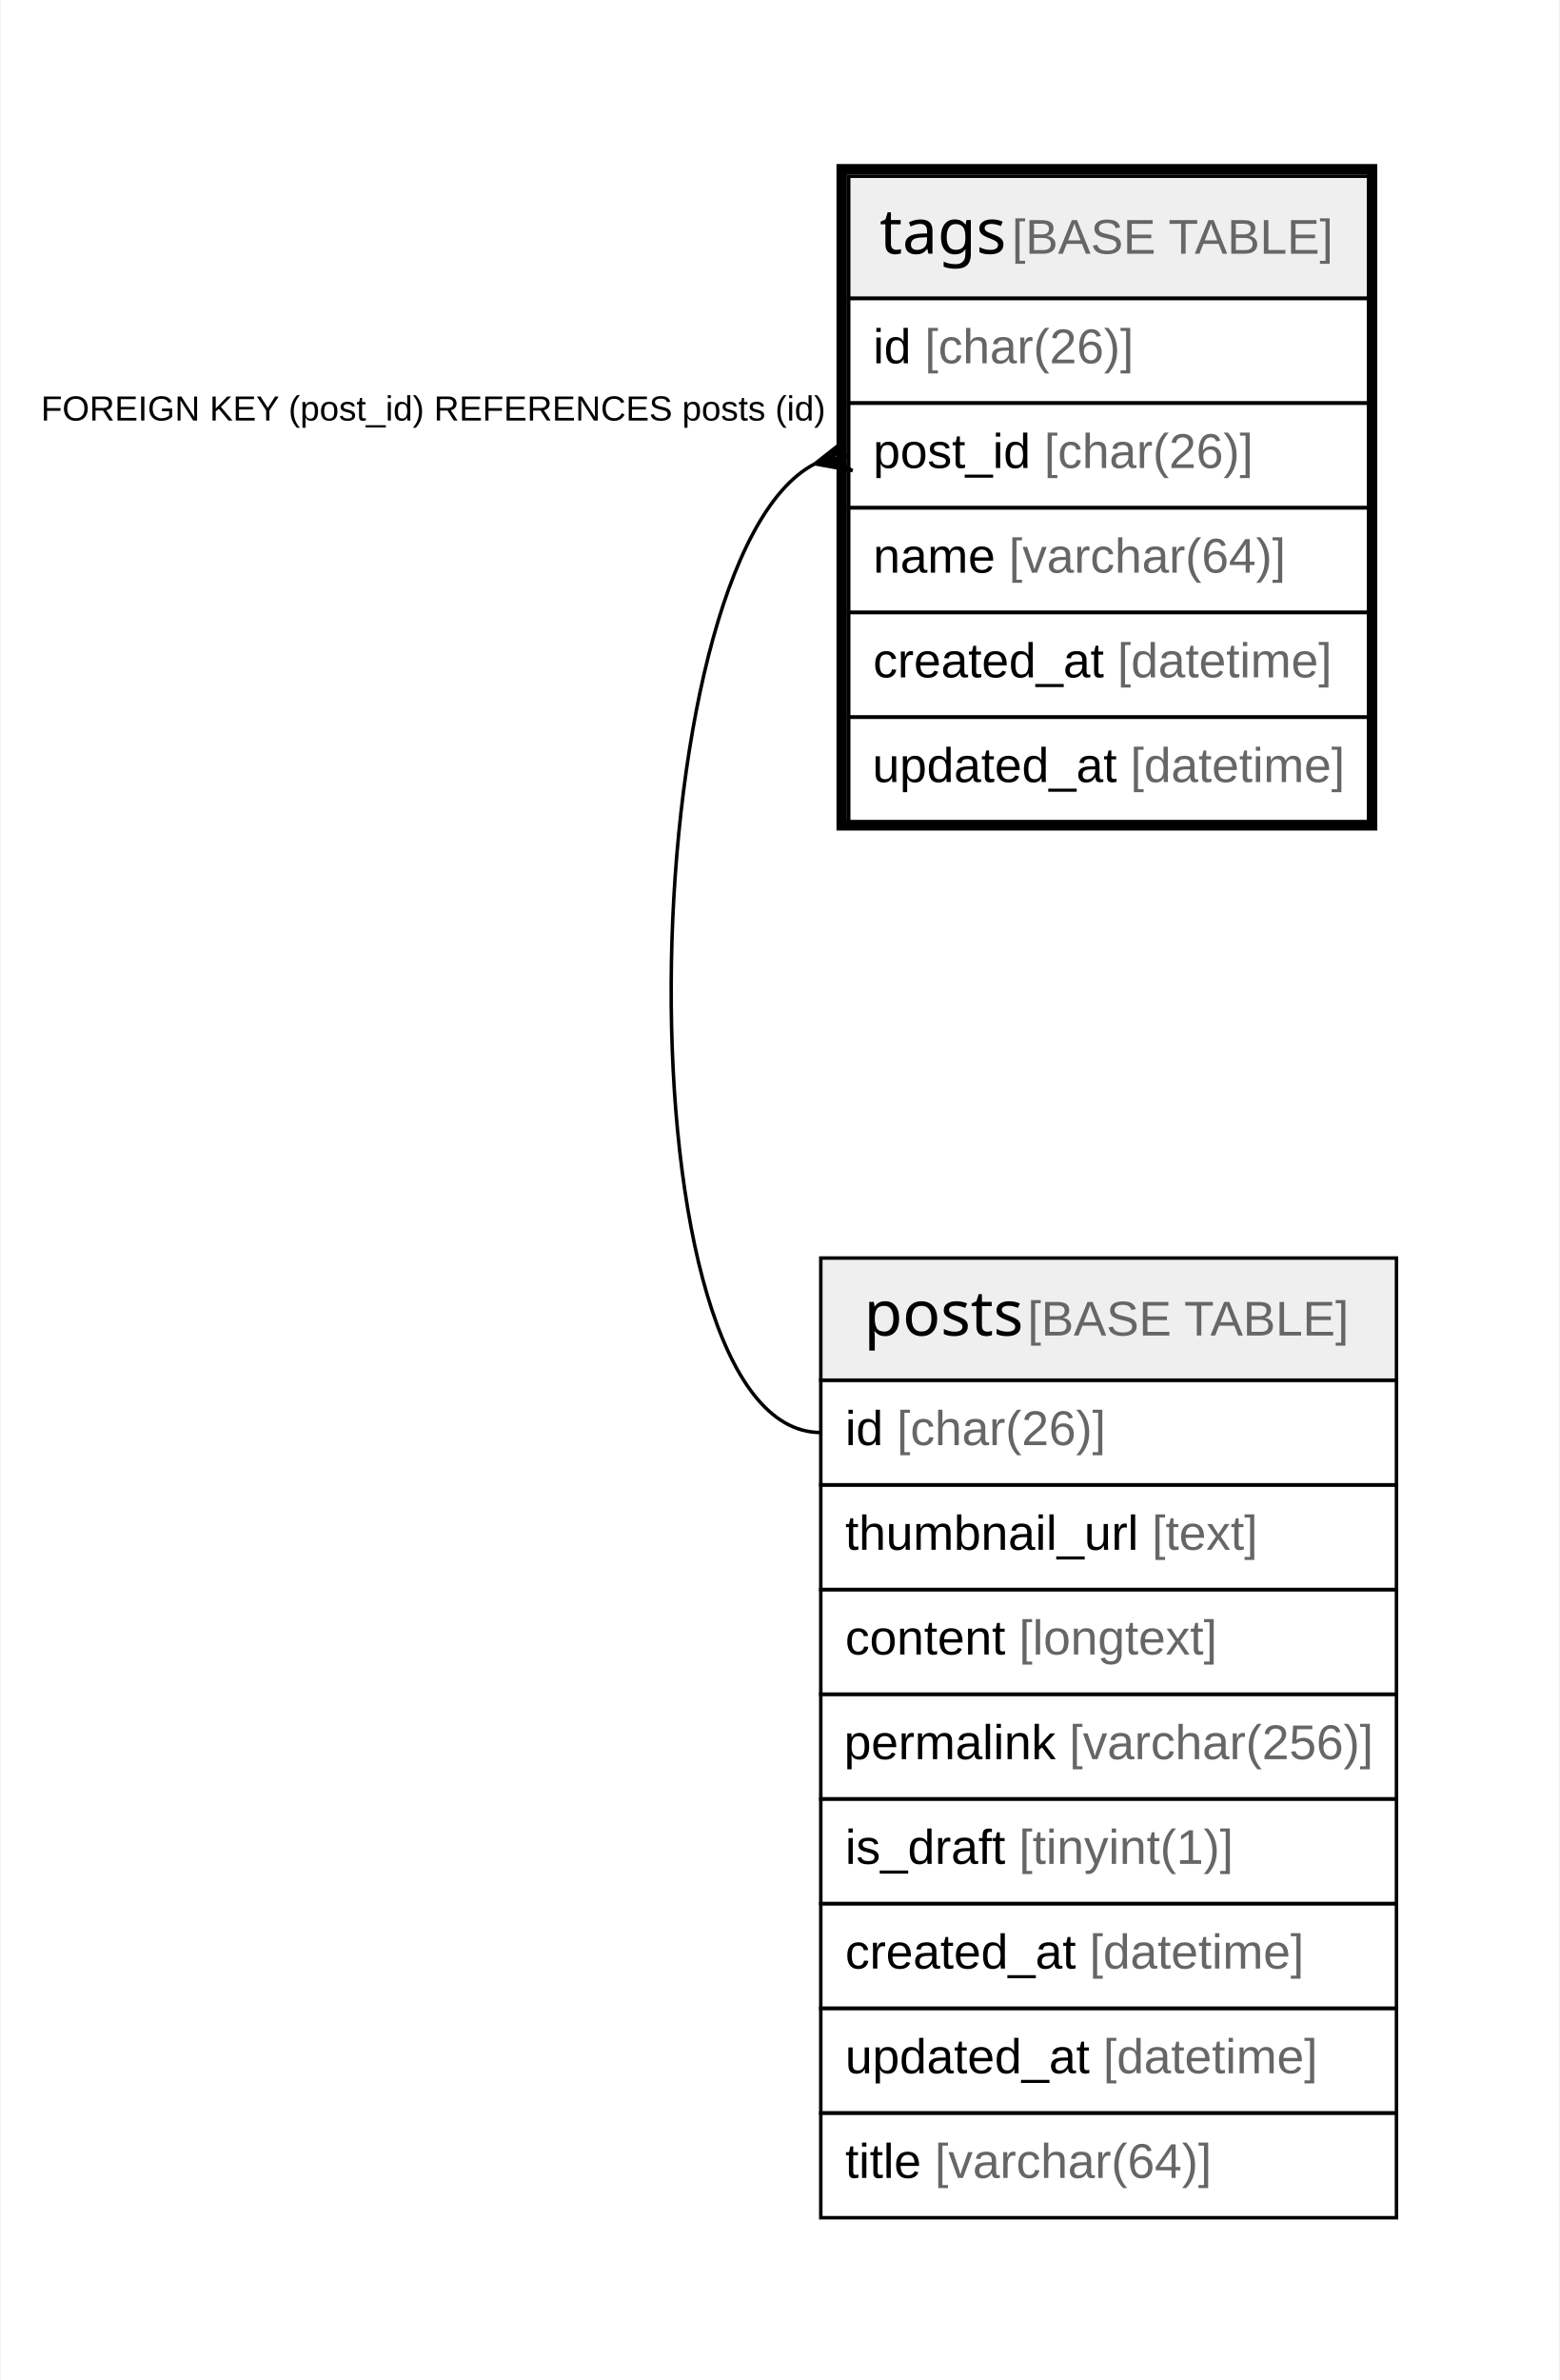
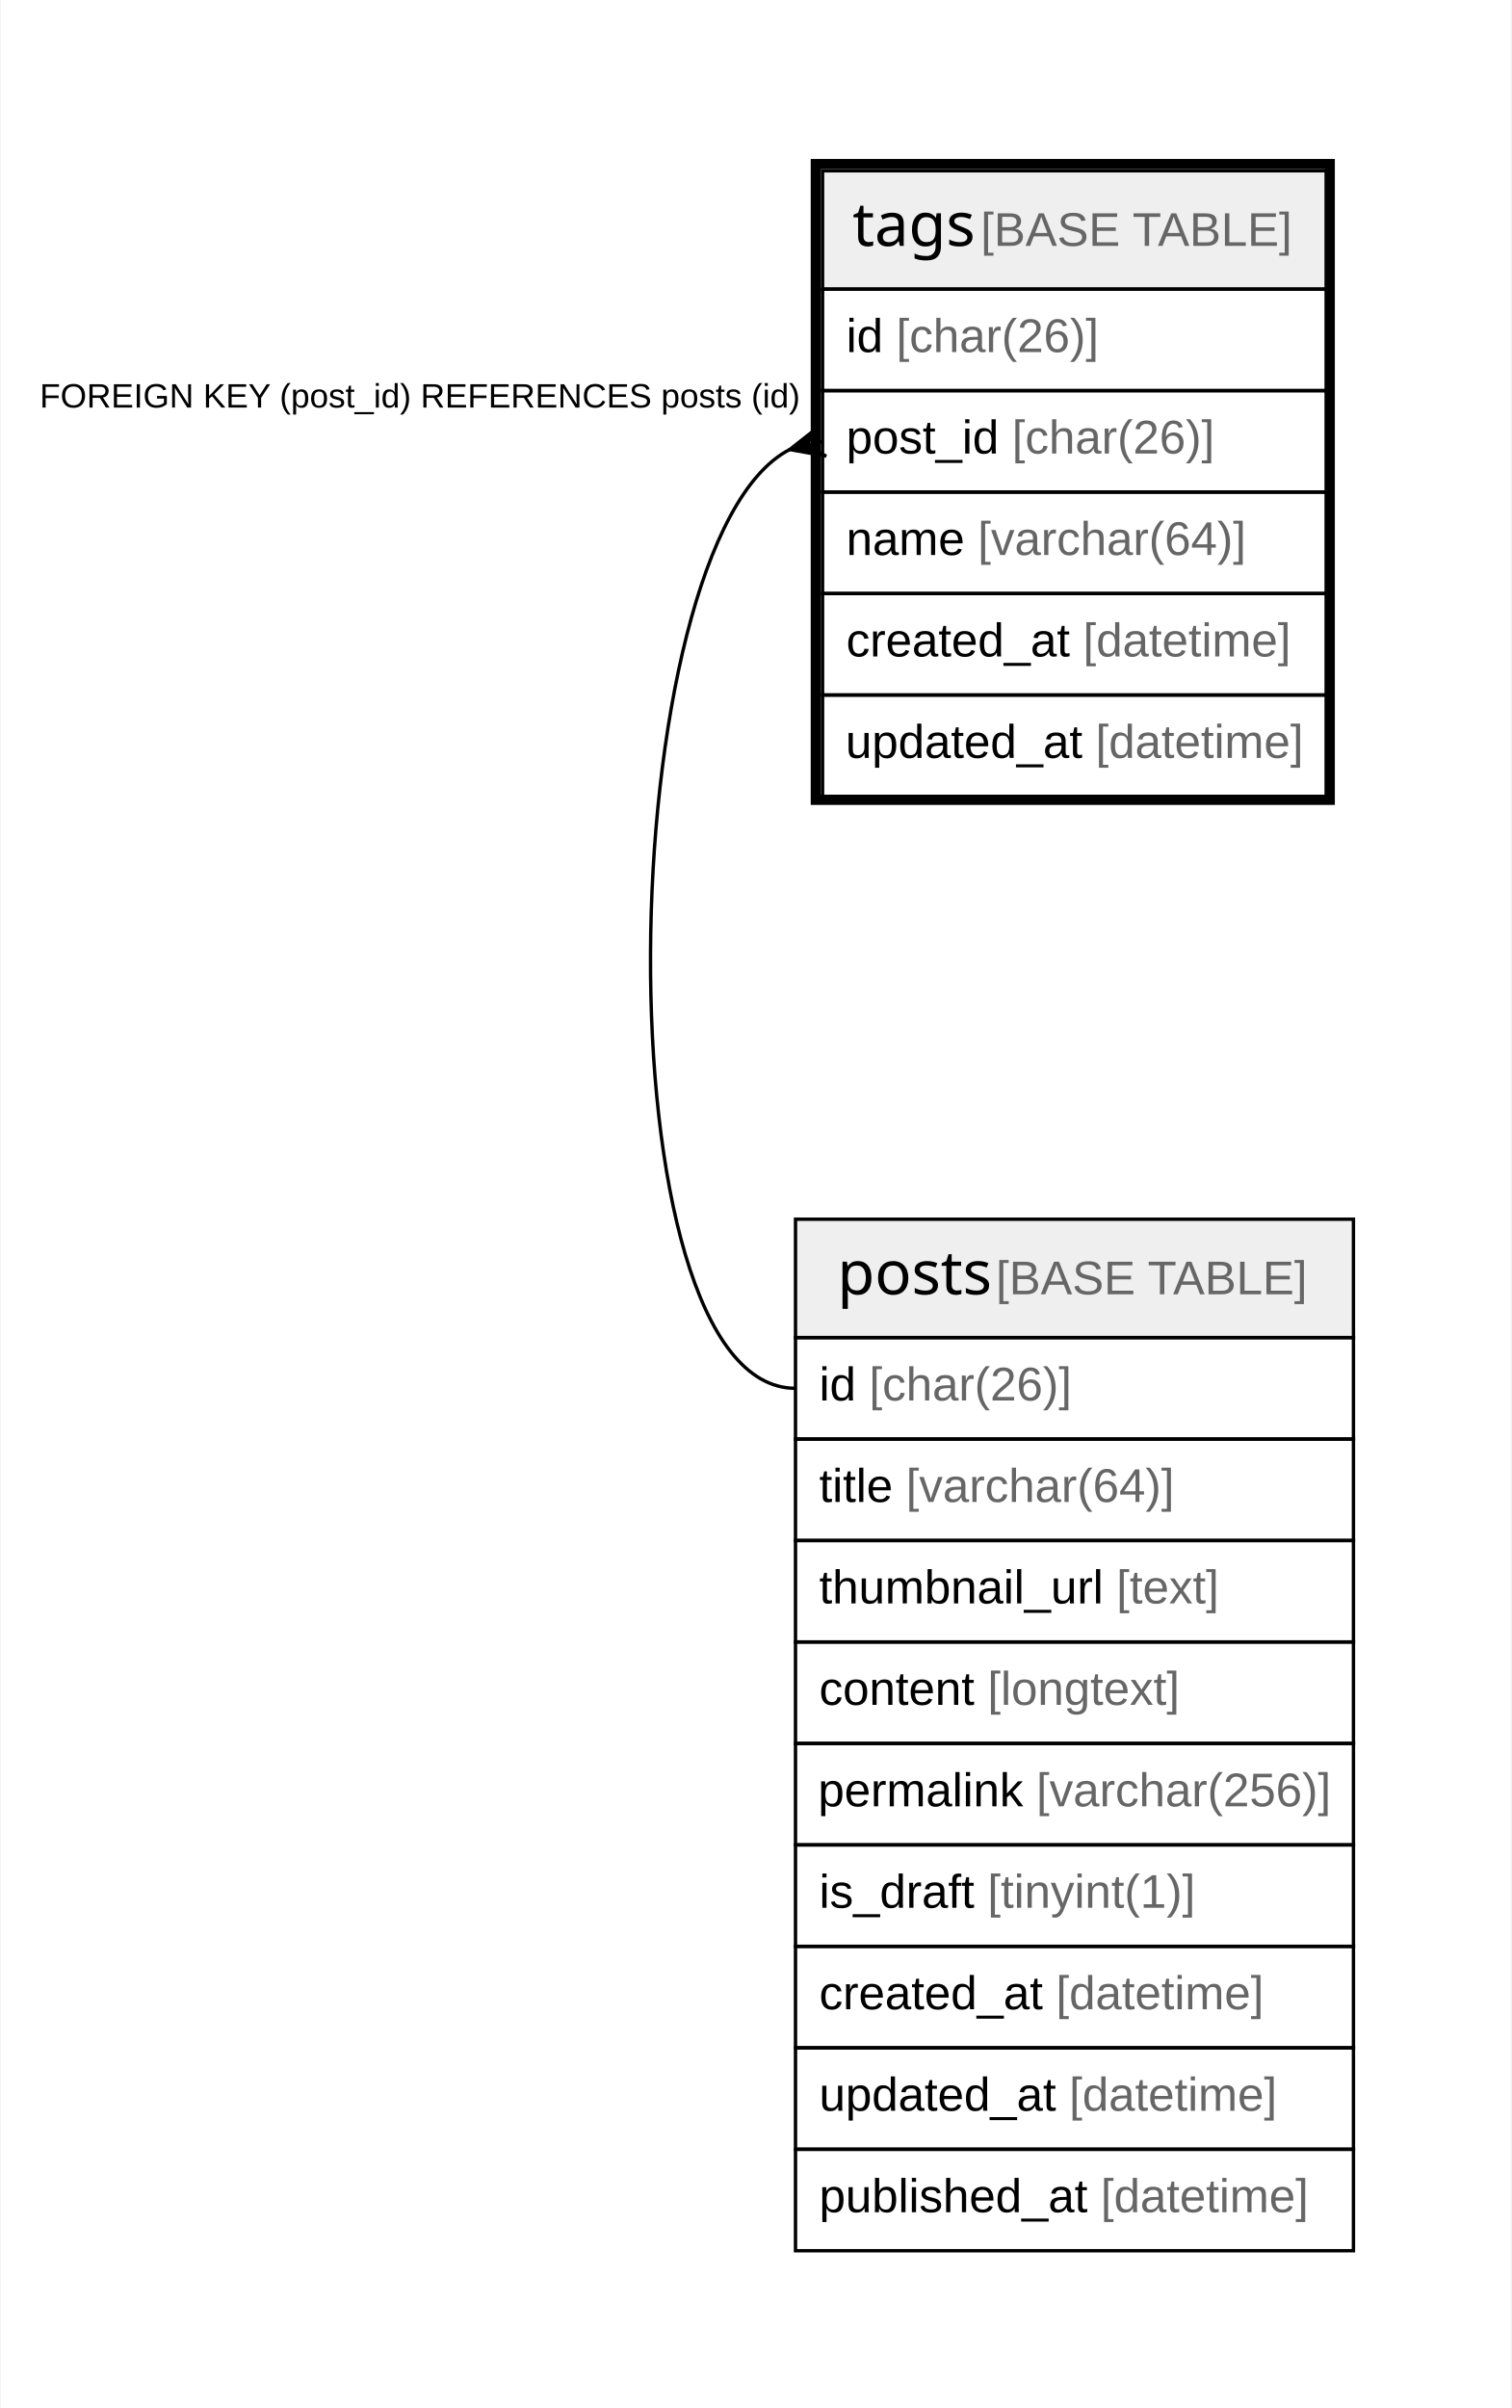
- <svg xmlns="http://www.w3.org/2000/svg" width="447pt" height="682pt" viewBox="0.00 0.00 446.50 682.00">
-   <g id="graph0" class="graph" transform="scale(1 1) rotate(0) translate(4 678)">
-     <polygon fill="#ffffff" stroke="transparent" points="-4,4 -4,-678 442.5,-678 442.5,4 -4,4" />
+ <svg xmlns="http://www.w3.org/2000/svg" width="447pt" height="712pt" viewBox="0.00 0.00 446.50 712.00">
+   <g id="graph0" class="graph" transform="scale(1 1) rotate(0) translate(4 708)">
+     <polygon fill="#ffffff" stroke="transparent" points="-4,4 -4,-708 442.5,-708 442.5,4 -4,4" />
    <g id="node1" class="node">
-       <polygon fill="#efefef" stroke="transparent" points="239,-592.5 239,-627.5 388,-627.5 388,-592.5 239,-592.5" />
-       <polygon fill="none" stroke="#000000" points="239,-592.5 239,-627.5 388,-627.5 388,-592.5 239,-592.5" />
-       <text text-anchor="start" x="247.866" y="-605.3" font-family="Arial Bold" font-size="18.00" fill="#000000">tags</text>
-       <text text-anchor="start" x="281.88" y="-605.3" font-family="Arial" font-size="14.00" fill="#000000"> </text>
-       <text text-anchor="start" x="285.771" y="-605.3" font-family="Arial" font-size="14.00" fill="#666666">[BASE TABLE]</text>
+       <polygon fill="#efefef" stroke="transparent" points="239,-622.5 239,-657.5 388,-657.5 388,-622.5 239,-622.5" />
+       <polygon fill="none" stroke="#000000" points="239,-622.5 239,-657.5 388,-657.5 388,-622.5 239,-622.5" />
+       <text text-anchor="start" x="247.866" y="-635.3" font-family="Arial Bold" font-size="18.00" fill="#000000">tags</text>
+       <text text-anchor="start" x="281.88" y="-635.3" font-family="Arial" font-size="14.00" fill="#000000"> </text>
+       <text text-anchor="start" x="285.771" y="-635.3" font-family="Arial" font-size="14.00" fill="#666666">[BASE TABLE]</text>
+       <polygon fill="none" stroke="#000000" points="239,-592.5 239,-622.5 388,-622.5 388,-592.5 239,-592.5" />
+       <text text-anchor="start" x="246" y="-603.9" font-family="Arial" font-size="14.00" fill="#000000">id </text>
+       <text text-anchor="start" x="260.78" y="-603.9" font-family="Arial" font-size="14.00" fill="#666666">[char(26)]</text>
      <polygon fill="none" stroke="#000000" points="239,-562.5 239,-592.5 388,-592.5 388,-562.5 239,-562.5" />
-       <text text-anchor="start" x="246" y="-573.9" font-family="Arial" font-size="14.00" fill="#000000">id </text>
-       <text text-anchor="start" x="260.78" y="-573.9" font-family="Arial" font-size="14.00" fill="#666666">[char(26)]</text>
+       <text text-anchor="start" x="246" y="-573.9" font-family="Arial" font-size="14.00" fill="#000000">post_id </text>
+       <text text-anchor="start" x="295.018" y="-573.9" font-family="Arial" font-size="14.00" fill="#666666">[char(26)]</text>
      <polygon fill="none" stroke="#000000" points="239,-532.5 239,-562.5 388,-562.5 388,-532.5 239,-532.5" />
-       <text text-anchor="start" x="246" y="-543.9" font-family="Arial" font-size="14.00" fill="#000000">post_id </text>
-       <text text-anchor="start" x="295.018" y="-543.9" font-family="Arial" font-size="14.00" fill="#666666">[char(26)]</text>
+       <text text-anchor="start" x="246" y="-543.9" font-family="Arial" font-size="14.00" fill="#000000">name </text>
+       <text text-anchor="start" x="284.899" y="-543.9" font-family="Arial" font-size="14.00" fill="#666666">[varchar(64)]</text>
      <polygon fill="none" stroke="#000000" points="239,-502.5 239,-532.5 388,-532.5 388,-502.5 239,-502.5" />
-       <text text-anchor="start" x="246" y="-513.9" font-family="Arial" font-size="14.00" fill="#000000">name </text>
-       <text text-anchor="start" x="284.899" y="-513.9" font-family="Arial" font-size="14.00" fill="#666666">[varchar(64)]</text>
+       <text text-anchor="start" x="246" y="-513.9" font-family="Arial" font-size="14.00" fill="#000000">created_at </text>
+       <text text-anchor="start" x="316.028" y="-513.9" font-family="Arial" font-size="14.00" fill="#666666">[datetime]</text>
      <polygon fill="none" stroke="#000000" points="239,-472.5 239,-502.5 388,-502.5 388,-472.5 239,-472.5" />
-       <text text-anchor="start" x="246" y="-483.9" font-family="Arial" font-size="14.00" fill="#000000">created_at </text>
-       <text text-anchor="start" x="316.028" y="-483.9" font-family="Arial" font-size="14.00" fill="#666666">[datetime]</text>
-       <polygon fill="none" stroke="#000000" points="239,-442.5 239,-472.5 388,-472.5 388,-442.5 239,-442.5" />
-       <text text-anchor="start" x="245.804" y="-453.9" font-family="Arial" font-size="14.00" fill="#000000">updated_at </text>
-       <text text-anchor="start" x="319.736" y="-453.9" font-family="Arial" font-size="14.00" fill="#666666">[datetime]</text>
-       <polygon fill="none" stroke="#000000" stroke-width="3" points="237,-441.5 237,-629.5 389,-629.5 389,-441.5 237,-441.5" />
+       <text text-anchor="start" x="245.804" y="-483.9" font-family="Arial" font-size="14.00" fill="#000000">updated_at </text>
+       <text text-anchor="start" x="319.736" y="-483.9" font-family="Arial" font-size="14.00" fill="#666666">[datetime]</text>
+       <polygon fill="none" stroke="#000000" stroke-width="3" points="237,-471.5 237,-659.5 389,-659.5 389,-471.5 237,-471.5" />
    </g>
    <g id="node2" class="node">
-       <polygon fill="#efefef" stroke="transparent" points="231,-282.5 231,-317.5 396,-317.5 396,-282.5 231,-282.5" />
-       <polygon fill="none" stroke="#000000" points="231,-282.5 231,-317.5 396,-317.5 396,-282.5 231,-282.5" />
-       <text text-anchor="start" x="243.366" y="-295.3" font-family="Arial Bold" font-size="18.00" fill="#000000">posts</text>
-       <text text-anchor="start" x="286.38" y="-295.3" font-family="Arial" font-size="14.00" fill="#000000"> </text>
-       <text text-anchor="start" x="290.271" y="-295.3" font-family="Arial" font-size="14.00" fill="#666666">[BASE TABLE]</text>
+       <polygon fill="#efefef" stroke="transparent" points="231,-312.5 231,-347.5 396,-347.5 396,-312.5 231,-312.5" />
+       <polygon fill="none" stroke="#000000" points="231,-312.5 231,-347.5 396,-347.5 396,-312.5 231,-312.5" />
+       <text text-anchor="start" x="243.366" y="-325.3" font-family="Arial Bold" font-size="18.00" fill="#000000">posts</text>
+       <text text-anchor="start" x="286.38" y="-325.3" font-family="Arial" font-size="14.00" fill="#000000"> </text>
+       <text text-anchor="start" x="290.271" y="-325.3" font-family="Arial" font-size="14.00" fill="#666666">[BASE TABLE]</text>
+       <polygon fill="none" stroke="#000000" points="231,-282.5 231,-312.5 396,-312.5 396,-282.5 231,-282.5" />
+       <text text-anchor="start" x="238" y="-293.9" font-family="Arial" font-size="14.00" fill="#000000">id </text>
+       <text text-anchor="start" x="252.78" y="-293.9" font-family="Arial" font-size="14.00" fill="#666666">[char(26)]</text>
      <polygon fill="none" stroke="#000000" points="231,-252.5 231,-282.5 396,-282.5 396,-252.5 231,-252.5" />
-       <text text-anchor="start" x="238" y="-263.9" font-family="Arial" font-size="14.00" fill="#000000">id </text>
-       <text text-anchor="start" x="252.78" y="-263.9" font-family="Arial" font-size="14.00" fill="#666666">[char(26)]</text>
+       <text text-anchor="start" x="238" y="-263.9" font-family="Arial" font-size="14.00" fill="#000000">title </text>
+       <text text-anchor="start" x="263.668" y="-263.9" font-family="Arial" font-size="14.00" fill="#666666">[varchar(64)]</text>
      <polygon fill="none" stroke="#000000" points="231,-222.5 231,-252.5 396,-252.5 396,-222.5 231,-222.5" />
      <text text-anchor="start" x="238" y="-233.9" font-family="Arial" font-size="14.00" fill="#000000">thumbnail_url </text>
      <text text-anchor="start" x="325.9" y="-233.9" font-family="Arial" font-size="14.00" fill="#666666">[text]</text>
      <polygon fill="none" stroke="#000000" points="231,-192.5 231,-222.5 396,-222.5 396,-192.5 231,-192.5" />
      <text text-anchor="start" x="238" y="-203.9" font-family="Arial" font-size="14.00" fill="#000000">content </text>
      <text text-anchor="start" x="287.802" y="-203.9" font-family="Arial" font-size="14.00" fill="#666666">[longtext]</text>
      <polygon fill="none" stroke="#000000" points="231,-162.5 231,-192.5 396,-192.5 396,-162.5 231,-162.5" />
      <text text-anchor="start" x="237.663" y="-173.9" font-family="Arial" font-size="14.00" fill="#000000">permalink </text>
      <text text-anchor="start" x="302.218" y="-173.9" font-family="Arial" font-size="14.00" fill="#666666">[varchar(256)]</text>
      <polygon fill="none" stroke="#000000" points="231,-132.5 231,-162.5 396,-162.5 396,-132.5 231,-132.5" />
      <text text-anchor="start" x="238" y="-143.9" font-family="Arial" font-size="14.00" fill="#000000">is_draft </text>
      <text text-anchor="start" x="287.787" y="-143.9" font-family="Arial" font-size="14.00" fill="#666666">[tinyint(1)]</text>
      <polygon fill="none" stroke="#000000" points="231,-102.5 231,-132.5 396,-132.5 396,-102.5 231,-102.5" />
      <text text-anchor="start" x="238" y="-113.9" font-family="Arial" font-size="14.00" fill="#000000">created_at </text>
      <text text-anchor="start" x="308.028" y="-113.9" font-family="Arial" font-size="14.00" fill="#666666">[datetime]</text>
      <polygon fill="none" stroke="#000000" points="231,-72.5 231,-102.5 396,-102.5 396,-72.5 231,-72.5" />
      <text text-anchor="start" x="238" y="-83.9" font-family="Arial" font-size="14.00" fill="#000000">updated_at </text>
      <text text-anchor="start" x="311.933" y="-83.9" font-family="Arial" font-size="14.00" fill="#666666">[datetime]</text>
      <polygon fill="none" stroke="#000000" points="231,-42.5 231,-72.5 396,-72.5 396,-42.5 231,-42.5" />
-       <text text-anchor="start" x="238" y="-53.9" font-family="Arial" font-size="14.00" fill="#000000">title </text>
-       <text text-anchor="start" x="263.668" y="-53.9" font-family="Arial" font-size="14.00" fill="#666666">[varchar(64)]</text>
+       <text text-anchor="start" x="238" y="-53.9" font-family="Arial" font-size="14.00" fill="#000000">published_at </text>
+       <text text-anchor="start" x="321.255" y="-53.9" font-family="Arial" font-size="14.00" fill="#666666">[datetime]</text>
    </g>
    <g id="edge1" class="edge">
-       <path fill="none" stroke="#000000" d="M229.277,-545.079C176.088,-517.712 172.157,-267.5 231,-267.5" />
-       <polygon fill="#000000" stroke="#000000" points="229.296,-545.084 237.913,-551.867 234.148,-546.292 239,-547.5 239,-547.5 239,-547.5 234.148,-546.292 240.087,-543.133 229.296,-545.084 229.296,-545.084" />
-       <text text-anchor="start" x="7.495" y="-557.5" font-family="Arial" font-size="10.00" fill="#000000">FOREIGN KEY (post_id) REFERENCES posts (id)</text>
+       <path fill="none" stroke="#000000" d="M229.277,-575.079C176.088,-547.712 172.157,-297.5 231,-297.5" />
+       <polygon fill="#000000" stroke="#000000" points="229.296,-575.084 237.913,-581.867 234.148,-576.292 239,-577.5 239,-577.5 239,-577.5 234.148,-576.292 240.087,-573.133 229.296,-575.084 229.296,-575.084" />
+       <text text-anchor="start" x="7.495" y="-587.5" font-family="Arial" font-size="10.00" fill="#000000">FOREIGN KEY (post_id) REFERENCES posts (id)</text>
    </g>
  </g>
</svg>
